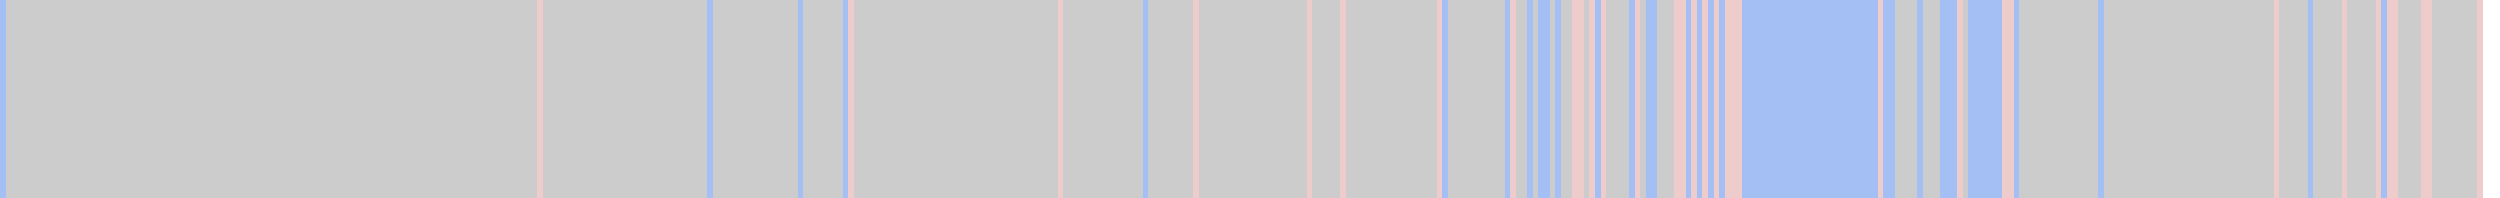
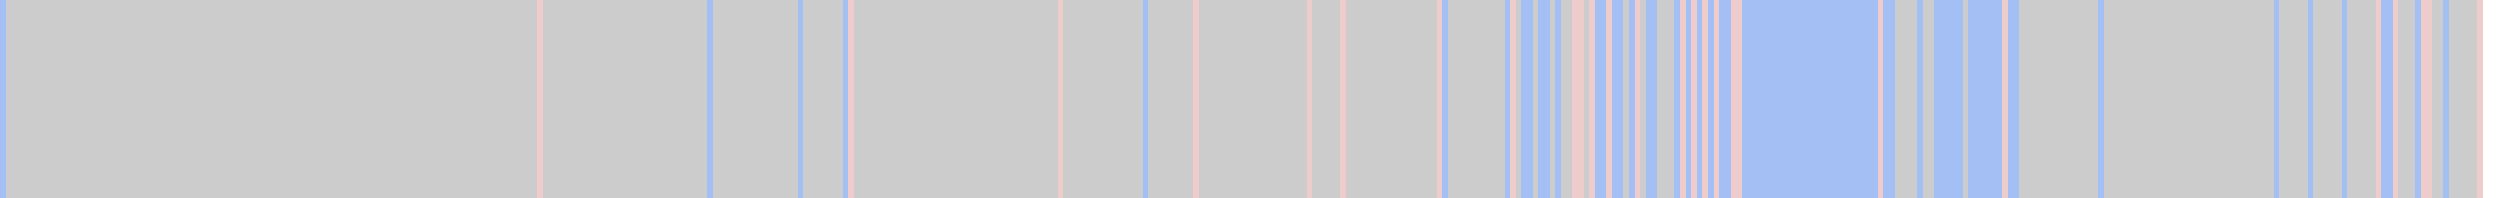
<svg xmlns="http://www.w3.org/2000/svg" viewBox="0 0 442 35" shape-rendering="crispEdges">
  <rect y="0" x="0" width="439" height="35" fill="#cccccc" />
  <rect y="0" x="0" width="1" height="35" fill="#eecccc" />
  <rect y="0" x="95" width="1" height="35" fill="#eecccc" />
  <rect y="0" x="125" width="1" height="35" fill="#eecccc" />
  <rect y="0" x="141" width="1" height="35" fill="#eecccc" />
  <rect y="0" x="149" width="1" height="35" fill="#eecccc" />
  <rect y="0" x="150" width="1" height="35" fill="#eecccc" />
  <rect y="0" x="187" width="1" height="35" fill="#eecccc" />
  <rect y="0" x="202" width="1" height="35" fill="#eecccc" />
  <rect y="0" x="211" width="1" height="35" fill="#eecccc" />
  <rect y="0" x="231" width="1" height="35" fill="#eecccc" />
  <rect y="0" x="237" width="1" height="35" fill="#eecccc" />
  <rect y="0" x="254" width="1" height="35" fill="#eecccc" />
  <rect y="0" x="255" width="1" height="35" fill="#eecccc" />
  <rect y="0" x="266" width="1" height="35" fill="#eecccc" />
  <rect y="0" x="267" width="1" height="35" fill="#eecccc" />
+   <rect y="0" x="269" width="1" height="35" fill="#eecccc" />
  <rect y="0" x="270" width="1" height="35" fill="#eecccc" />
  <rect y="0" x="272" width="1" height="35" fill="#eecccc" />
  <rect y="0" x="272" width="1" height="35" fill="#eecccc" />
  <rect y="0" x="273" width="1" height="35" fill="#eecccc" />
  <rect y="0" x="273" width="1" height="35" fill="#eecccc" />
  <rect y="0" x="273" width="1" height="35" fill="#eecccc" />
  <rect y="0" x="273" width="1" height="35" fill="#eecccc" />
  <rect y="0" x="275" width="1" height="35" fill="#eecccc" />
  <rect y="0" x="275" width="1" height="35" fill="#eecccc" />
  <rect y="0" x="278" width="1" height="35" fill="#eecccc" />
  <rect y="0" x="279" width="1" height="35" fill="#eecccc" />
  <rect y="0" x="279" width="1" height="35" fill="#eecccc" />
  <rect y="0" x="281" width="1" height="35" fill="#eecccc" />
  <rect y="0" x="282" width="1" height="35" fill="#eecccc" />
  <rect y="0" x="283" width="1" height="35" fill="#eecccc" />
  <rect y="0" x="283" width="1" height="35" fill="#eecccc" />
+   <rect y="0" x="283" width="1" height="35" fill="#eecccc" />
+   <rect y="0" x="284" width="1" height="35" fill="#eecccc" />
+   <rect y="0" x="285" width="1" height="35" fill="#eecccc" />
+   <rect y="0" x="285" width="1" height="35" fill="#eecccc" />
+   <rect y="0" x="286" width="1" height="35" fill="#eecccc" />
  <rect y="0" x="288" width="1" height="35" fill="#eecccc" />
  <rect y="0" x="289" width="1" height="35" fill="#eecccc" />
  <rect y="0" x="291" width="1" height="35" fill="#eecccc" />
  <rect y="0" x="291" width="1" height="35" fill="#eecccc" />
  <rect y="0" x="291" width="1" height="35" fill="#eecccc" />
  <rect y="0" x="292" width="1" height="35" fill="#eecccc" />
  <rect y="0" x="292" width="1" height="35" fill="#eecccc" />
  <rect y="0" x="296" width="1" height="35" fill="#eecccc" />
+   <rect y="0" x="296" width="1" height="35" fill="#eecccc" />
  <rect y="0" x="297" width="1" height="35" fill="#eecccc" />
  <rect y="0" x="298" width="1" height="35" fill="#eecccc" />
  <rect y="0" x="298" width="1" height="35" fill="#eecccc" />
  <rect y="0" x="298" width="1" height="35" fill="#eecccc" />
  <rect y="0" x="298" width="1" height="35" fill="#eecccc" />
  <rect y="0" x="298" width="1" height="35" fill="#eecccc" />
  <rect y="0" x="298" width="1" height="35" fill="#eecccc" />
  <rect y="0" x="299" width="1" height="35" fill="#eecccc" />
  <rect y="0" x="299" width="1" height="35" fill="#eecccc" />
  <rect y="0" x="300" width="1" height="35" fill="#eecccc" />
  <rect y="0" x="300" width="1" height="35" fill="#eecccc" />
  <rect y="0" x="300" width="1" height="35" fill="#eecccc" />
  <rect y="0" x="300" width="1" height="35" fill="#eecccc" />
  <rect y="0" x="300" width="1" height="35" fill="#eecccc" />
  <rect y="0" x="301" width="1" height="35" fill="#eecccc" />
  <rect y="0" x="301" width="1" height="35" fill="#eecccc" />
  <rect y="0" x="301" width="1" height="35" fill="#eecccc" />
  <rect y="0" x="301" width="1" height="35" fill="#eecccc" />
  <rect y="0" x="301" width="1" height="35" fill="#eecccc" />
  <rect y="0" x="301" width="1" height="35" fill="#eecccc" />
  <rect y="0" x="302" width="1" height="35" fill="#eecccc" />
  <rect y="0" x="302" width="1" height="35" fill="#eecccc" />
  <rect y="0" x="303" width="1" height="35" fill="#eecccc" />
  <rect y="0" x="303" width="1" height="35" fill="#eecccc" />
  <rect y="0" x="303" width="1" height="35" fill="#eecccc" />
  <rect y="0" x="303" width="1" height="35" fill="#eecccc" />
  <rect y="0" x="303" width="1" height="35" fill="#eecccc" />
  <rect y="0" x="303" width="1" height="35" fill="#eecccc" />
  <rect y="0" x="304" width="1" height="35" fill="#eecccc" />
  <rect y="0" x="304" width="1" height="35" fill="#eecccc" />
  <rect y="0" x="304" width="1" height="35" fill="#eecccc" />
+   <rect y="0" x="305" width="1" height="35" fill="#eecccc" />
+   <rect y="0" x="305" width="1" height="35" fill="#eecccc" />
  <rect y="0" x="305" width="1" height="35" fill="#eecccc" />
  <rect y="0" x="305" width="1" height="35" fill="#eecccc" />
  <rect y="0" x="305" width="1" height="35" fill="#eecccc" />
  <rect y="0" x="305" width="1" height="35" fill="#eecccc" />
  <rect y="0" x="306" width="1" height="35" fill="#eecccc" />
  <rect y="0" x="306" width="1" height="35" fill="#eecccc" />
  <rect y="0" x="306" width="1" height="35" fill="#eecccc" />
  <rect y="0" x="306" width="1" height="35" fill="#eecccc" />
  <rect y="0" x="307" width="1" height="35" fill="#eecccc" />
  <rect y="0" x="307" width="1" height="35" fill="#eecccc" />
  <rect y="0" x="307" width="1" height="35" fill="#eecccc" />
  <rect y="0" x="307" width="1" height="35" fill="#eecccc" />
  <rect y="0" x="307" width="1" height="35" fill="#eecccc" />
  <rect y="0" x="308" width="1" height="35" fill="#eecccc" />
  <rect y="0" x="308" width="1" height="35" fill="#eecccc" />
  <rect y="0" x="308" width="1" height="35" fill="#eecccc" />
  <rect y="0" x="308" width="1" height="35" fill="#eecccc" />
  <rect y="0" x="308" width="1" height="35" fill="#eecccc" />
  <rect y="0" x="308" width="1" height="35" fill="#eecccc" />
  <rect y="0" x="309" width="1" height="35" fill="#eecccc" />
  <rect y="0" x="309" width="1" height="35" fill="#eecccc" />
  <rect y="0" x="309" width="1" height="35" fill="#eecccc" />
  <rect y="0" x="309" width="1" height="35" fill="#eecccc" />
  <rect y="0" x="309" width="1" height="35" fill="#eecccc" />
  <rect y="0" x="309" width="1" height="35" fill="#eecccc" />
  <rect y="0" x="309" width="1" height="35" fill="#eecccc" />
  <rect y="0" x="309" width="1" height="35" fill="#eecccc" />
  <rect y="0" x="309" width="1" height="35" fill="#eecccc" />
  <rect y="0" x="310" width="1" height="35" fill="#eecccc" />
  <rect y="0" x="310" width="1" height="35" fill="#eecccc" />
  <rect y="0" x="310" width="1" height="35" fill="#eecccc" />
  <rect y="0" x="310" width="1" height="35" fill="#eecccc" />
  <rect y="0" x="311" width="1" height="35" fill="#eecccc" />
  <rect y="0" x="311" width="1" height="35" fill="#eecccc" />
  <rect y="0" x="311" width="1" height="35" fill="#eecccc" />
  <rect y="0" x="311" width="1" height="35" fill="#eecccc" />
  <rect y="0" x="311" width="1" height="35" fill="#eecccc" />
  <rect y="0" x="311" width="1" height="35" fill="#eecccc" />
  <rect y="0" x="311" width="1" height="35" fill="#eecccc" />
  <rect y="0" x="311" width="1" height="35" fill="#eecccc" />
  <rect y="0" x="312" width="1" height="35" fill="#eecccc" />
  <rect y="0" x="312" width="1" height="35" fill="#eecccc" />
  <rect y="0" x="312" width="1" height="35" fill="#eecccc" />
  <rect y="0" x="312" width="1" height="35" fill="#eecccc" />
  <rect y="0" x="312" width="1" height="35" fill="#eecccc" />
  <rect y="0" x="312" width="1" height="35" fill="#eecccc" />
  <rect y="0" x="312" width="1" height="35" fill="#eecccc" />
  <rect y="0" x="312" width="1" height="35" fill="#eecccc" />
-   <rect y="0" x="313" width="1" height="35" fill="#eecccc" />
-   <rect y="0" x="313" width="1" height="35" fill="#eecccc" />
-   <rect y="0" x="313" width="1" height="35" fill="#eecccc" />
-   <rect y="0" x="313" width="1" height="35" fill="#eecccc" />
-   <rect y="0" x="313" width="1" height="35" fill="#eecccc" />
-   <rect y="0" x="313" width="1" height="35" fill="#eecccc" />
-   <rect y="0" x="313" width="1" height="35" fill="#eecccc" />
-   <rect y="0" x="313" width="1" height="35" fill="#eecccc" />
-   <rect y="0" x="313" width="1" height="35" fill="#eecccc" />
-   <rect y="0" x="313" width="1" height="35" fill="#eecccc" />
-   <rect y="0" x="313" width="1" height="35" fill="#eecccc" />
+   <rect y="0" x="312" width="1" height="35" fill="#eecccc" />
+   <rect y="0" x="313" width="1" height="35" fill="#eecccc" />
+   <rect y="0" x="313" width="1" height="35" fill="#eecccc" />
+   <rect y="0" x="313" width="1" height="35" fill="#eecccc" />
+   <rect y="0" x="313" width="1" height="35" fill="#eecccc" />
+   <rect y="0" x="313" width="1" height="35" fill="#eecccc" />
+   <rect y="0" x="313" width="1" height="35" fill="#eecccc" />
+   <rect y="0" x="313" width="1" height="35" fill="#eecccc" />
+   <rect y="0" x="313" width="1" height="35" fill="#eecccc" />
+   <rect y="0" x="313" width="1" height="35" fill="#eecccc" />
+   <rect y="0" x="313" width="1" height="35" fill="#eecccc" />
+   <rect y="0" x="313" width="1" height="35" fill="#eecccc" />
+   <rect y="0" x="314" width="1" height="35" fill="#eecccc" />
  <rect y="0" x="314" width="1" height="35" fill="#eecccc" />
  <rect y="0" x="314" width="1" height="35" fill="#eecccc" />
  <rect y="0" x="314" width="1" height="35" fill="#eecccc" />
  <rect y="0" x="314" width="1" height="35" fill="#eecccc" />
  <rect y="0" x="314" width="1" height="35" fill="#eecccc" />
  <rect y="0" x="314" width="1" height="35" fill="#eecccc" />
  <rect y="0" x="314" width="1" height="35" fill="#eecccc" />
  <rect y="0" x="314" width="1" height="35" fill="#eecccc" />
  <rect y="0" x="315" width="1" height="35" fill="#eecccc" />
  <rect y="0" x="315" width="1" height="35" fill="#eecccc" />
  <rect y="0" x="315" width="1" height="35" fill="#eecccc" />
  <rect y="0" x="315" width="1" height="35" fill="#eecccc" />
  <rect y="0" x="315" width="1" height="35" fill="#eecccc" />
  <rect y="0" x="315" width="1" height="35" fill="#eecccc" />
  <rect y="0" x="315" width="1" height="35" fill="#eecccc" />
  <rect y="0" x="315" width="1" height="35" fill="#eecccc" />
  <rect y="0" x="316" width="1" height="35" fill="#eecccc" />
  <rect y="0" x="316" width="1" height="35" fill="#eecccc" />
  <rect y="0" x="316" width="1" height="35" fill="#eecccc" />
  <rect y="0" x="316" width="1" height="35" fill="#eecccc" />
  <rect y="0" x="316" width="1" height="35" fill="#eecccc" />
  <rect y="0" x="317" width="1" height="35" fill="#eecccc" />
  <rect y="0" x="317" width="1" height="35" fill="#eecccc" />
  <rect y="0" x="317" width="1" height="35" fill="#eecccc" />
  <rect y="0" x="317" width="1" height="35" fill="#eecccc" />
  <rect y="0" x="317" width="1" height="35" fill="#eecccc" />
  <rect y="0" x="317" width="1" height="35" fill="#eecccc" />
  <rect y="0" x="317" width="1" height="35" fill="#eecccc" />
  <rect y="0" x="317" width="1" height="35" fill="#eecccc" />
  <rect y="0" x="318" width="1" height="35" fill="#eecccc" />
  <rect y="0" x="318" width="1" height="35" fill="#eecccc" />
  <rect y="0" x="318" width="1" height="35" fill="#eecccc" />
  <rect y="0" x="318" width="1" height="35" fill="#eecccc" />
  <rect y="0" x="318" width="1" height="35" fill="#eecccc" />
  <rect y="0" x="318" width="1" height="35" fill="#eecccc" />
  <rect y="0" x="318" width="1" height="35" fill="#eecccc" />
  <rect y="0" x="319" width="1" height="35" fill="#eecccc" />
  <rect y="0" x="319" width="1" height="35" fill="#eecccc" />
  <rect y="0" x="319" width="1" height="35" fill="#eecccc" />
  <rect y="0" x="319" width="1" height="35" fill="#eecccc" />
  <rect y="0" x="319" width="1" height="35" fill="#eecccc" />
  <rect y="0" x="319" width="1" height="35" fill="#eecccc" />
  <rect y="0" x="319" width="1" height="35" fill="#eecccc" />
  <rect y="0" x="319" width="1" height="35" fill="#eecccc" />
  <rect y="0" x="319" width="1" height="35" fill="#eecccc" />
  <rect y="0" x="319" width="1" height="35" fill="#eecccc" />
  <rect y="0" x="319" width="1" height="35" fill="#eecccc" />
  <rect y="0" x="319" width="1" height="35" fill="#eecccc" />
  <rect y="0" x="319" width="1" height="35" fill="#eecccc" />
  <rect y="0" x="319" width="1" height="35" fill="#eecccc" />
  <rect y="0" x="320" width="1" height="35" fill="#eecccc" />
  <rect y="0" x="320" width="1" height="35" fill="#eecccc" />
  <rect y="0" x="320" width="1" height="35" fill="#eecccc" />
  <rect y="0" x="320" width="1" height="35" fill="#eecccc" />
  <rect y="0" x="320" width="1" height="35" fill="#eecccc" />
  <rect y="0" x="320" width="1" height="35" fill="#eecccc" />
  <rect y="0" x="320" width="1" height="35" fill="#eecccc" />
  <rect y="0" x="320" width="1" height="35" fill="#eecccc" />
  <rect y="0" x="320" width="1" height="35" fill="#eecccc" />
  <rect y="0" x="320" width="1" height="35" fill="#eecccc" />
  <rect y="0" x="320" width="1" height="35" fill="#eecccc" />
  <rect y="0" x="320" width="1" height="35" fill="#eecccc" />
  <rect y="0" x="321" width="1" height="35" fill="#eecccc" />
  <rect y="0" x="321" width="1" height="35" fill="#eecccc" />
  <rect y="0" x="321" width="1" height="35" fill="#eecccc" />
  <rect y="0" x="321" width="1" height="35" fill="#eecccc" />
  <rect y="0" x="321" width="1" height="35" fill="#eecccc" />
  <rect y="0" x="321" width="1" height="35" fill="#eecccc" />
  <rect y="0" x="321" width="1" height="35" fill="#eecccc" />
  <rect y="0" x="321" width="1" height="35" fill="#eecccc" />
  <rect y="0" x="321" width="1" height="35" fill="#eecccc" />
+   <rect y="0" x="321" width="1" height="35" fill="#eecccc" />
+   <rect y="0" x="322" width="1" height="35" fill="#eecccc" />
+   <rect y="0" x="322" width="1" height="35" fill="#eecccc" />
  <rect y="0" x="322" width="1" height="35" fill="#eecccc" />
  <rect y="0" x="322" width="1" height="35" fill="#eecccc" />
  <rect y="0" x="322" width="1" height="35" fill="#eecccc" />
  <rect y="0" x="322" width="1" height="35" fill="#eecccc" />
  <rect y="0" x="323" width="1" height="35" fill="#eecccc" />
  <rect y="0" x="323" width="1" height="35" fill="#eecccc" />
  <rect y="0" x="323" width="1" height="35" fill="#eecccc" />
  <rect y="0" x="323" width="1" height="35" fill="#eecccc" />
  <rect y="0" x="323" width="1" height="35" fill="#eecccc" />
  <rect y="0" x="323" width="1" height="35" fill="#eecccc" />
  <rect y="0" x="323" width="1" height="35" fill="#eecccc" />
  <rect y="0" x="323" width="1" height="35" fill="#eecccc" />
  <rect y="0" x="323" width="1" height="35" fill="#eecccc" />
  <rect y="0" x="323" width="1" height="35" fill="#eecccc" />
  <rect y="0" x="323" width="1" height="35" fill="#eecccc" />
  <rect y="0" x="323" width="1" height="35" fill="#eecccc" />
  <rect y="0" x="323" width="1" height="35" fill="#eecccc" />
  <rect y="0" x="323" width="1" height="35" fill="#eecccc" />
  <rect y="0" x="323" width="1" height="35" fill="#eecccc" />
  <rect y="0" x="323" width="1" height="35" fill="#eecccc" />
  <rect y="0" x="323" width="1" height="35" fill="#eecccc" />
  <rect y="0" x="324" width="1" height="35" fill="#eecccc" />
  <rect y="0" x="324" width="1" height="35" fill="#eecccc" />
  <rect y="0" x="324" width="1" height="35" fill="#eecccc" />
  <rect y="0" x="324" width="1" height="35" fill="#eecccc" />
  <rect y="0" x="324" width="1" height="35" fill="#eecccc" />
  <rect y="0" x="325" width="1" height="35" fill="#eecccc" />
  <rect y="0" x="325" width="1" height="35" fill="#eecccc" />
  <rect y="0" x="325" width="1" height="35" fill="#eecccc" />
  <rect y="0" x="325" width="1" height="35" fill="#eecccc" />
  <rect y="0" x="325" width="1" height="35" fill="#eecccc" />
  <rect y="0" x="325" width="1" height="35" fill="#eecccc" />
  <rect y="0" x="325" width="1" height="35" fill="#eecccc" />
  <rect y="0" x="325" width="1" height="35" fill="#eecccc" />
  <rect y="0" x="326" width="1" height="35" fill="#eecccc" />
  <rect y="0" x="326" width="1" height="35" fill="#eecccc" />
  <rect y="0" x="326" width="1" height="35" fill="#eecccc" />
  <rect y="0" x="326" width="1" height="35" fill="#eecccc" />
  <rect y="0" x="326" width="1" height="35" fill="#eecccc" />
  <rect y="0" x="326" width="1" height="35" fill="#eecccc" />
  <rect y="0" x="326" width="1" height="35" fill="#eecccc" />
  <rect y="0" x="326" width="1" height="35" fill="#eecccc" />
+   <rect y="0" x="326" width="1" height="35" fill="#eecccc" />
  <rect y="0" x="327" width="1" height="35" fill="#eecccc" />
  <rect y="0" x="327" width="1" height="35" fill="#eecccc" />
  <rect y="0" x="327" width="1" height="35" fill="#eecccc" />
  <rect y="0" x="327" width="1" height="35" fill="#eecccc" />
  <rect y="0" x="327" width="1" height="35" fill="#eecccc" />
  <rect y="0" x="327" width="1" height="35" fill="#eecccc" />
  <rect y="0" x="328" width="1" height="35" fill="#eecccc" />
  <rect y="0" x="328" width="1" height="35" fill="#eecccc" />
+   <rect y="0" x="328" width="1" height="35" fill="#eecccc" />
+   <rect y="0" x="329" width="1" height="35" fill="#eecccc" />
  <rect y="0" x="329" width="1" height="35" fill="#eecccc" />
  <rect y="0" x="329" width="1" height="35" fill="#eecccc" />
  <rect y="0" x="329" width="1" height="35" fill="#eecccc" />
  <rect y="0" x="330" width="1" height="35" fill="#eecccc" />
  <rect y="0" x="330" width="1" height="35" fill="#eecccc" />
  <rect y="0" x="330" width="1" height="35" fill="#eecccc" />
  <rect y="0" x="330" width="1" height="35" fill="#eecccc" />
  <rect y="0" x="331" width="1" height="35" fill="#eecccc" />
  <rect y="0" x="331" width="1" height="35" fill="#eecccc" />
  <rect y="0" x="331" width="1" height="35" fill="#eecccc" />
  <rect y="0" x="331" width="1" height="35" fill="#eecccc" />
+   <rect y="0" x="331" width="1" height="35" fill="#eecccc" />
+   <rect y="0" x="331" width="1" height="35" fill="#eecccc" />
  <rect y="0" x="332" width="1" height="35" fill="#eecccc" />
+   <rect y="0" x="333" width="1" height="35" fill="#eecccc" />
  <rect y="0" x="333" width="1" height="35" fill="#eecccc" />
  <rect y="0" x="333" width="1" height="35" fill="#eecccc" />
  <rect y="0" x="333" width="1" height="35" fill="#eecccc" />
  <rect y="0" x="334" width="1" height="35" fill="#eecccc" />
  <rect y="0" x="334" width="1" height="35" fill="#eecccc" />
+   <rect y="0" x="334" width="1" height="35" fill="#eecccc" />
  <rect y="0" x="339" width="1" height="35" fill="#eecccc" />
+   <rect y="0" x="342" width="1" height="35" fill="#eecccc" />
  <rect y="0" x="343" width="1" height="35" fill="#eecccc" />
  <rect y="0" x="343" width="1" height="35" fill="#eecccc" />
  <rect y="0" x="344" width="1" height="35" fill="#eecccc" />
  <rect y="0" x="344" width="1" height="35" fill="#eecccc" />
  <rect y="0" x="344" width="1" height="35" fill="#eecccc" />
  <rect y="0" x="345" width="1" height="35" fill="#eecccc" />
  <rect y="0" x="345" width="1" height="35" fill="#eecccc" />
  <rect y="0" x="346" width="1" height="35" fill="#eecccc" />
+   <rect y="0" x="346" width="1" height="35" fill="#eecccc" />
+   <rect y="0" x="348" width="1" height="35" fill="#eecccc" />
  <rect y="0" x="348" width="1" height="35" fill="#eecccc" />
  <rect y="0" x="349" width="1" height="35" fill="#eecccc" />
  <rect y="0" x="349" width="1" height="35" fill="#eecccc" />
  <rect y="0" x="349" width="1" height="35" fill="#eecccc" />
  <rect y="0" x="350" width="1" height="35" fill="#eecccc" />
  <rect y="0" x="350" width="1" height="35" fill="#eecccc" />
  <rect y="0" x="350" width="1" height="35" fill="#eecccc" />
  <rect y="0" x="350" width="1" height="35" fill="#eecccc" />
+   <rect y="0" x="350" width="1" height="35" fill="#eecccc" />
  <rect y="0" x="351" width="1" height="35" fill="#eecccc" />
  <rect y="0" x="351" width="1" height="35" fill="#eecccc" />
  <rect y="0" x="351" width="1" height="35" fill="#eecccc" />
  <rect y="0" x="351" width="1" height="35" fill="#eecccc" />
+   <rect y="0" x="351" width="1" height="35" fill="#eecccc" />
+   <rect y="0" x="352" width="1" height="35" fill="#eecccc" />
  <rect y="0" x="352" width="1" height="35" fill="#eecccc" />
  <rect y="0" x="353" width="1" height="35" fill="#eecccc" />
  <rect y="0" x="353" width="1" height="35" fill="#eecccc" />
  <rect y="0" x="354" width="1" height="35" fill="#eecccc" />
  <rect y="0" x="355" width="1" height="35" fill="#eecccc" />
  <rect y="0" x="356" width="1" height="35" fill="#eecccc" />
  <rect y="0" x="371" width="1" height="35" fill="#eecccc" />
  <rect y="0" x="402" width="1" height="35" fill="#eecccc" />
  <rect y="0" x="408" width="1" height="35" fill="#eecccc" />
  <rect y="0" x="414" width="1" height="35" fill="#eecccc" />
  <rect y="0" x="420" width="1" height="35" fill="#eecccc" />
  <rect y="0" x="421" width="1" height="35" fill="#eecccc" />
  <rect y="0" x="422" width="1" height="35" fill="#eecccc" />
+   <rect y="0" x="422" width="1" height="35" fill="#eecccc" />
  <rect y="0" x="423" width="1" height="35" fill="#eecccc" />
+   <rect y="0" x="427" width="1" height="35" fill="#eecccc" />
  <rect y="0" x="428" width="1" height="35" fill="#eecccc" />
  <rect y="0" x="428" width="1" height="35" fill="#eecccc" />
  <rect y="0" x="429" width="1" height="35" fill="#eecccc" />
+   <rect y="0" x="432" width="1" height="35" fill="#eecccc" />
  <rect y="0" x="438" width="1" height="35" fill="#eecccc" />
  <rect y="0" x="0" width="1" height="35" fill="#a3bff4" />
  <rect y="0" x="125" width="1" height="35" fill="#a3bff4" />
  <rect y="0" x="141" width="1" height="35" fill="#a3bff4" />
  <rect y="0" x="149" width="1" height="35" fill="#a3bff4" />
  <rect y="0" x="202" width="1" height="35" fill="#a3bff4" />
  <rect y="0" x="255" width="1" height="35" fill="#a3bff4" />
  <rect y="0" x="266" width="1" height="35" fill="#a3bff4" />
+   <rect y="0" x="269" width="1" height="35" fill="#a3bff4" />
  <rect y="0" x="270" width="1" height="35" fill="#a3bff4" />
  <rect y="0" x="272" width="1" height="35" fill="#a3bff4" />
  <rect y="0" x="273" width="1" height="35" fill="#a3bff4" />
  <rect y="0" x="275" width="1" height="35" fill="#a3bff4" />
  <rect y="0" x="282" width="1" height="35" fill="#a3bff4" />
+   <rect y="0" x="283" width="1" height="35" fill="#a3bff4" />
+   <rect y="0" x="285" width="1" height="35" fill="#a3bff4" />
+   <rect y="0" x="286" width="1" height="35" fill="#a3bff4" />
  <rect y="0" x="288" width="1" height="35" fill="#a3bff4" />
  <rect y="0" x="291" width="1" height="35" fill="#a3bff4" />
  <rect y="0" x="292" width="1" height="35" fill="#a3bff4" />
+   <rect y="0" x="292" width="1" height="35" fill="#a3bff4" />
+   <rect y="0" x="296" width="1" height="35" fill="#a3bff4" />
  <rect y="0" x="298" width="1" height="35" fill="#a3bff4" />
  <rect y="0" x="300" width="1" height="35" fill="#a3bff4" />
  <rect y="0" x="302" width="1" height="35" fill="#a3bff4" />
  <rect y="0" x="304" width="1" height="35" fill="#a3bff4" />
+   <rect y="0" x="305" width="1" height="35" fill="#a3bff4" />
+   <rect y="0" x="305" width="1" height="35" fill="#a3bff4" />
  <rect y="0" x="308" width="1" height="35" fill="#a3bff4" />
  <rect y="0" x="308" width="1" height="35" fill="#a3bff4" />
  <rect y="0" x="309" width="1" height="35" fill="#a3bff4" />
  <rect y="0" x="309" width="1" height="35" fill="#a3bff4" />
  <rect y="0" x="310" width="1" height="35" fill="#a3bff4" />
  <rect y="0" x="310" width="1" height="35" fill="#a3bff4" />
  <rect y="0" x="311" width="1" height="35" fill="#a3bff4" />
  <rect y="0" x="311" width="1" height="35" fill="#a3bff4" />
  <rect y="0" x="311" width="1" height="35" fill="#a3bff4" />
  <rect y="0" x="312" width="1" height="35" fill="#a3bff4" />
  <rect y="0" x="313" width="1" height="35" fill="#a3bff4" />
  <rect y="0" x="314" width="1" height="35" fill="#a3bff4" />
  <rect y="0" x="315" width="1" height="35" fill="#a3bff4" />
  <rect y="0" x="315" width="1" height="35" fill="#a3bff4" />
  <rect y="0" x="315" width="1" height="35" fill="#a3bff4" />
  <rect y="0" x="316" width="1" height="35" fill="#a3bff4" />
  <rect y="0" x="317" width="1" height="35" fill="#a3bff4" />
  <rect y="0" x="317" width="1" height="35" fill="#a3bff4" />
  <rect y="0" x="317" width="1" height="35" fill="#a3bff4" />
  <rect y="0" x="318" width="1" height="35" fill="#a3bff4" />
  <rect y="0" x="318" width="1" height="35" fill="#a3bff4" />
  <rect y="0" x="318" width="1" height="35" fill="#a3bff4" />
  <rect y="0" x="318" width="1" height="35" fill="#a3bff4" />
  <rect y="0" x="319" width="1" height="35" fill="#a3bff4" />
  <rect y="0" x="319" width="1" height="35" fill="#a3bff4" />
  <rect y="0" x="319" width="1" height="35" fill="#a3bff4" />
  <rect y="0" x="319" width="1" height="35" fill="#a3bff4" />
  <rect y="0" x="320" width="1" height="35" fill="#a3bff4" />
  <rect y="0" x="320" width="1" height="35" fill="#a3bff4" />
  <rect y="0" x="320" width="1" height="35" fill="#a3bff4" />
+   <rect y="0" x="320" width="1" height="35" fill="#a3bff4" />
  <rect y="0" x="321" width="1" height="35" fill="#a3bff4" />
  <rect y="0" x="321" width="1" height="35" fill="#a3bff4" />
  <rect y="0" x="321" width="1" height="35" fill="#a3bff4" />
  <rect y="0" x="321" width="1" height="35" fill="#a3bff4" />
  <rect y="0" x="321" width="1" height="35" fill="#a3bff4" />
  <rect y="0" x="322" width="1" height="35" fill="#a3bff4" />
  <rect y="0" x="323" width="1" height="35" fill="#a3bff4" />
  <rect y="0" x="323" width="1" height="35" fill="#a3bff4" />
  <rect y="0" x="323" width="1" height="35" fill="#a3bff4" />
  <rect y="0" x="323" width="1" height="35" fill="#a3bff4" />
  <rect y="0" x="323" width="1" height="35" fill="#a3bff4" />
+   <rect y="0" x="324" width="1" height="35" fill="#a3bff4" />
  <rect y="0" x="324" width="1" height="35" fill="#a3bff4" />
  <rect y="0" x="325" width="1" height="35" fill="#a3bff4" />
  <rect y="0" x="325" width="1" height="35" fill="#a3bff4" />
  <rect y="0" x="325" width="1" height="35" fill="#a3bff4" />
  <rect y="0" x="325" width="1" height="35" fill="#a3bff4" />
  <rect y="0" x="326" width="1" height="35" fill="#a3bff4" />
  <rect y="0" x="327" width="1" height="35" fill="#a3bff4" />
  <rect y="0" x="328" width="1" height="35" fill="#a3bff4" />
  <rect y="0" x="329" width="1" height="35" fill="#a3bff4" />
  <rect y="0" x="330" width="1" height="35" fill="#a3bff4" />
  <rect y="0" x="330" width="1" height="35" fill="#a3bff4" />
  <rect y="0" x="331" width="1" height="35" fill="#a3bff4" />
  <rect y="0" x="331" width="1" height="35" fill="#a3bff4" />
+   <rect y="0" x="331" width="1" height="35" fill="#a3bff4" />
  <rect y="0" x="333" width="1" height="35" fill="#a3bff4" />
  <rect y="0" x="333" width="1" height="35" fill="#a3bff4" />
  <rect y="0" x="334" width="1" height="35" fill="#a3bff4" />
+   <rect y="0" x="334" width="1" height="35" fill="#a3bff4" />
  <rect y="0" x="339" width="1" height="35" fill="#a3bff4" />
+   <rect y="0" x="342" width="1" height="35" fill="#a3bff4" />
  <rect y="0" x="343" width="1" height="35" fill="#a3bff4" />
  <rect y="0" x="344" width="1" height="35" fill="#a3bff4" />
  <rect y="0" x="344" width="1" height="35" fill="#a3bff4" />
  <rect y="0" x="344" width="1" height="35" fill="#a3bff4" />
  <rect y="0" x="345" width="1" height="35" fill="#a3bff4" />
+   <rect y="0" x="346" width="1" height="35" fill="#a3bff4" />
  <rect y="0" x="348" width="1" height="35" fill="#a3bff4" />
  <rect y="0" x="349" width="1" height="35" fill="#a3bff4" />
  <rect y="0" x="349" width="1" height="35" fill="#a3bff4" />
+   <rect y="0" x="350" width="1" height="35" fill="#a3bff4" />
  <rect y="0" x="350" width="1" height="35" fill="#a3bff4" />
  <rect y="0" x="351" width="1" height="35" fill="#a3bff4" />
  <rect y="0" x="352" width="1" height="35" fill="#a3bff4" />
  <rect y="0" x="353" width="1" height="35" fill="#a3bff4" />
  <rect y="0" x="353" width="1" height="35" fill="#a3bff4" />
+   <rect y="0" x="355" width="1" height="35" fill="#a3bff4" />
  <rect y="0" x="356" width="1" height="35" fill="#a3bff4" />
  <rect y="0" x="371" width="1" height="35" fill="#a3bff4" />
+   <rect y="0" x="402" width="1" height="35" fill="#a3bff4" />
  <rect y="0" x="408" width="1" height="35" fill="#a3bff4" />
+   <rect y="0" x="414" width="1" height="35" fill="#a3bff4" />
  <rect y="0" x="421" width="1" height="35" fill="#a3bff4" />
+   <rect y="0" x="422" width="1" height="35" fill="#a3bff4" />
+   <rect y="0" x="427" width="1" height="35" fill="#a3bff4" />
+   <rect y="0" x="432" width="1" height="35" fill="#a3bff4" />
</svg>
